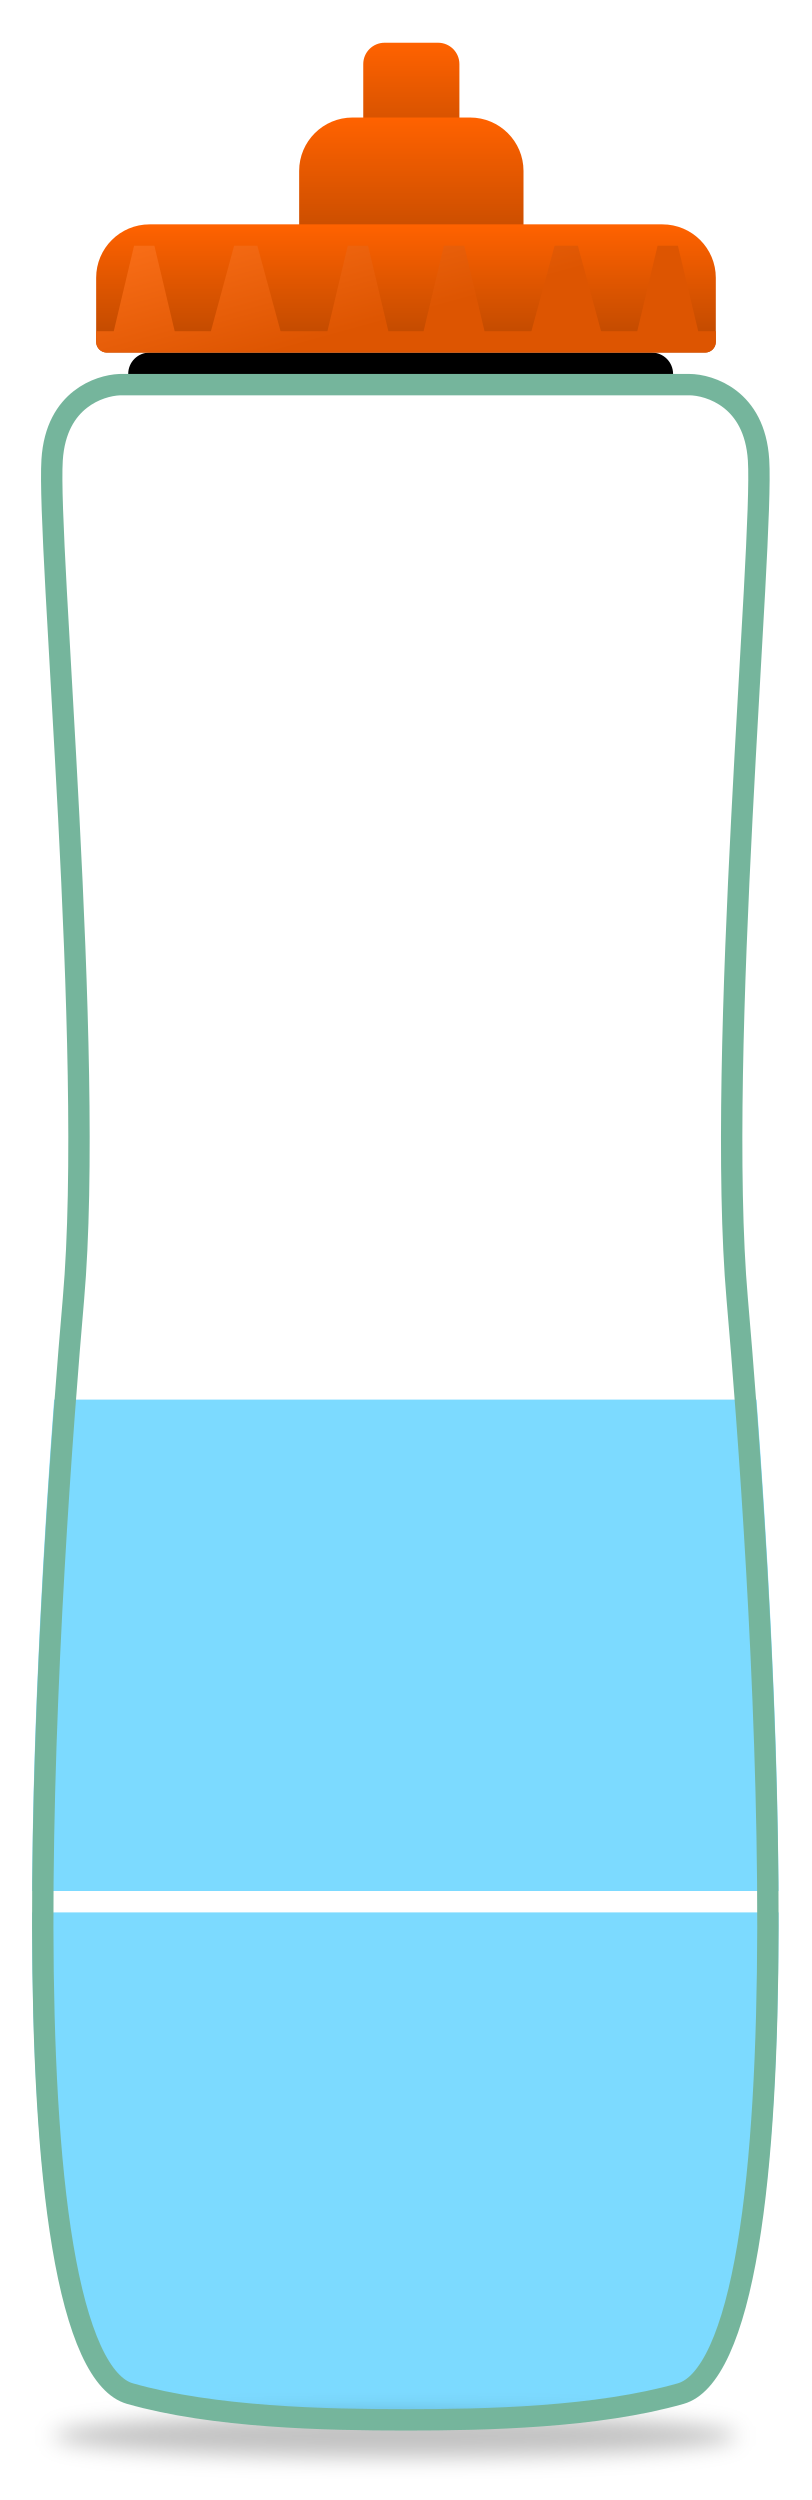
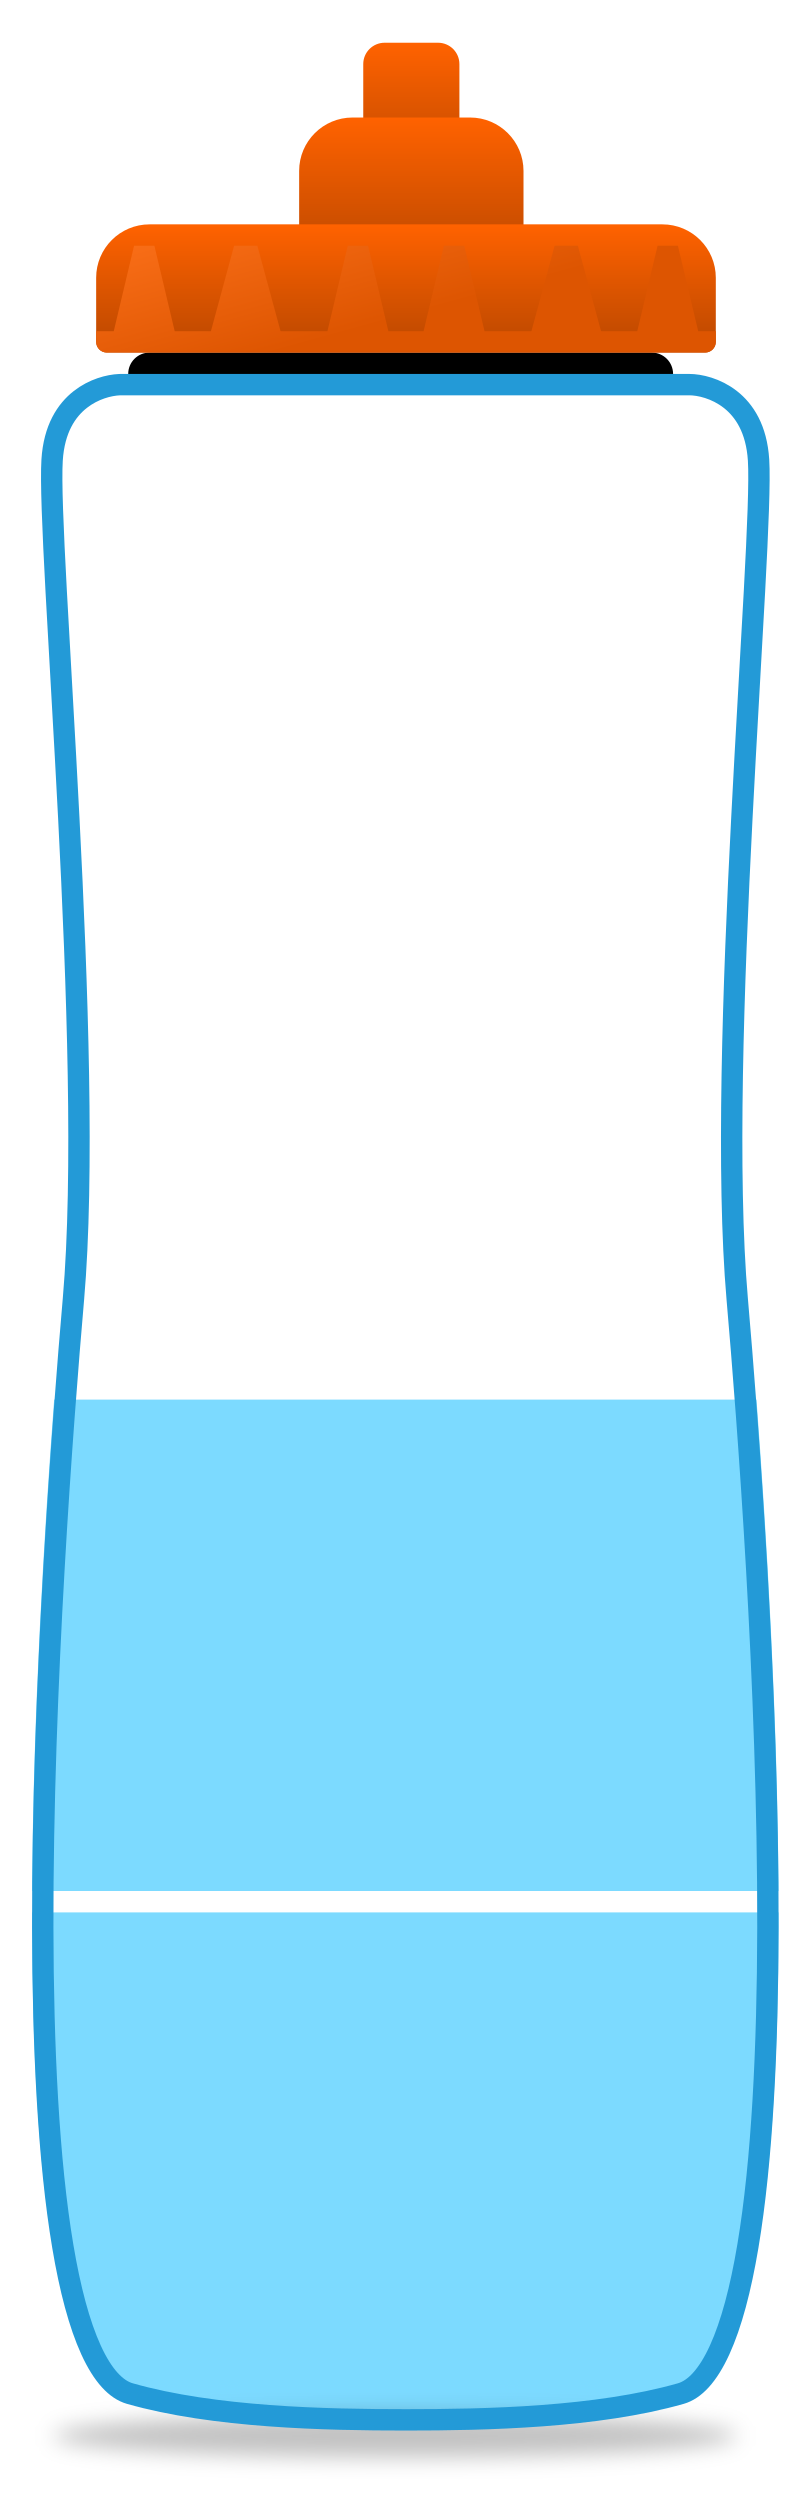
<svg xmlns="http://www.w3.org/2000/svg" width="76" height="234" viewBox="0 0 76 234" fill="none">
  <path d="M72.875 179C72.887 201.876 70.928 222.519 63.999 224.5C56.009 226.783 45.499 227 37.999 227C30.499 227 19.867 226.783 11.877 224.5C4.948 222.52 2.988 201.877 3 179H72.875ZM70.808 131C71.729 143.229 72.781 160.563 72.869 177H3.006C3.094 160.563 4.146 143.229 5.067 131H70.808Z" fill="#7CDAFF" />
  <path d="M61 33C62.105 33 63 33.895 63 35C63 35.365 62.901 35.706 62.73 36H12.27C12.099 35.706 12 35.365 12 35C12 33.895 12.895 33 14 33H61Z" fill="black" />
  <g filter="url(#filter0_f_2860_1060)">
    <ellipse cx="37" cy="228" rx="32" ry="2" fill="black" fill-opacity="0.24" />
  </g>
  <path d="M34 6C34 4.895 34.895 4 36 4H41C42.105 4 43 4.895 43 6V16C43 16.552 42.552 17 42 17H35C34.448 17 34 16.552 34 16V6Z" fill="url(#paint0_linear_2860_1060)" />
  <path d="M28 16C28 13.239 30.239 11 33 11H44C46.761 11 49 13.239 49 16V24C49 24.552 48.552 25 48 25H29C28.448 25 28 24.552 28 24V16Z" fill="url(#paint1_linear_2860_1060)" />
  <path d="M9 26C9 23.239 11.239 21 14 21H62C64.761 21 67 23.239 67 26V32C67 32.552 66.552 33 66 33H10C9.448 33 9 32.552 9 32V26Z" fill="url(#paint2_linear_2860_1060)" />
-   <path d="M64.499 36C65.475 36 67.025 36.344 68.358 37.388C69.655 38.403 70.818 40.133 71.001 43.062C71.121 44.99 70.94 49.387 70.618 55.352C70.299 61.275 69.844 68.702 69.439 76.573C68.627 92.312 67.996 110.006 69.003 121.587C70.002 133.08 71.917 157.942 71.877 180.407C71.857 191.647 71.347 202.241 70.001 210.248C69.327 214.257 68.453 217.56 67.356 219.958C66.243 222.392 65.003 223.673 63.726 224.038C55.889 226.277 45.515 226.5 38 226.5C30.485 226.5 19.99 226.277 12.153 224.038C10.876 223.673 9.636 222.392 8.522 219.958C7.426 217.56 6.551 214.257 5.877 210.248C4.531 202.241 4.021 191.648 4.001 180.408C3.96 157.943 5.876 133.08 6.875 121.587C7.882 110.006 7.251 92.312 6.439 76.573C6.033 68.702 5.579 61.275 5.26 55.352C4.938 49.387 4.757 44.99 4.877 43.062C5.06 40.133 6.223 38.403 7.52 37.388C8.769 36.41 10.209 36.046 11.188 36.004L11.379 36H64.499Z" stroke="#75B59C" stroke-width="2" />
+   <path d="M64.499 36C65.475 36 67.025 36.344 68.358 37.388C69.655 38.403 70.818 40.133 71.001 43.062C71.121 44.99 70.94 49.387 70.618 55.352C70.299 61.275 69.844 68.702 69.439 76.573C68.627 92.312 67.996 110.006 69.003 121.587C70.002 133.08 71.917 157.942 71.877 180.407C71.857 191.647 71.347 202.241 70.001 210.248C69.327 214.257 68.453 217.56 67.356 219.958C66.243 222.392 65.003 223.673 63.726 224.038C55.889 226.277 45.515 226.5 38 226.5C30.485 226.5 19.99 226.277 12.153 224.038C10.876 223.673 9.636 222.392 8.522 219.958C7.426 217.56 6.551 214.257 5.877 210.248C4.531 202.241 4.021 191.648 4.001 180.408C3.96 157.943 5.876 133.08 6.875 121.587C7.882 110.006 7.251 92.312 6.439 76.573C6.033 68.702 5.579 61.275 5.26 55.352C4.938 49.387 4.757 44.99 4.877 43.062C5.06 40.133 6.223 38.403 7.52 37.388C8.769 36.41 10.209 36.046 11.188 36.004L11.379 36H64.499Z" stroke="#239AD7" stroke-width="2" />
  <path d="M16.352 31H19.74L21.913 23H24.087L26.26 31H30.648L32.549 23H34.451L36.352 31H39.648L41.549 23H43.451L45.352 31H49.74L51.913 23H54.087L56.26 31H59.648L61.549 23H63.451L65.353 31H67V32C67 32.552 66.552 33 66 33H10C9.448 33 9 32.552 9 32V31H10.648L12.549 23H14.451L16.352 31Z" fill="url(#paint3_linear_2860_1060)" />
  <defs>
    <filter id="filter0_f_2860_1060" x="3" y="224" width="68" height="8" filterUnits="userSpaceOnUse" color-interpolation-filters="sRGB">
      <feFlood flood-opacity="0" result="BackgroundImageFix" />
      <feBlend mode="normal" in="SourceGraphic" in2="BackgroundImageFix" result="shape" />
      <feGaussianBlur stdDeviation="1" result="effect1_foregroundBlur_2860_1060" />
    </filter>
    <linearGradient id="paint0_linear_2860_1060" x1="38.035" y1="4" x2="38.035" y2="22.958" gradientUnits="userSpaceOnUse">
      <stop stop-color="#FF6200" />
      <stop offset="1" stop-color="#993B00" />
    </linearGradient>
    <linearGradient id="paint1_linear_2860_1060" x1="37.414" y1="11" x2="37.414" y2="31.417" gradientUnits="userSpaceOnUse">
      <stop stop-color="#FF6200" />
      <stop offset="1" stop-color="#993B00" />
    </linearGradient>
    <linearGradient id="paint2_linear_2860_1060" x1="35" y1="21" x2="35" y2="38.5" gradientUnits="userSpaceOnUse">
      <stop stop-color="#FF6200" />
      <stop offset="1" stop-color="#993B00" />
    </linearGradient>
    <linearGradient id="paint3_linear_2860_1060" x1="54" y1="49" x2="43.5" y2="11" gradientUnits="userSpaceOnUse">
      <stop offset="0.582" stop-color="#DD5501" />
      <stop offset="1" stop-color="#FF731C" />
    </linearGradient>
  </defs>
</svg>
